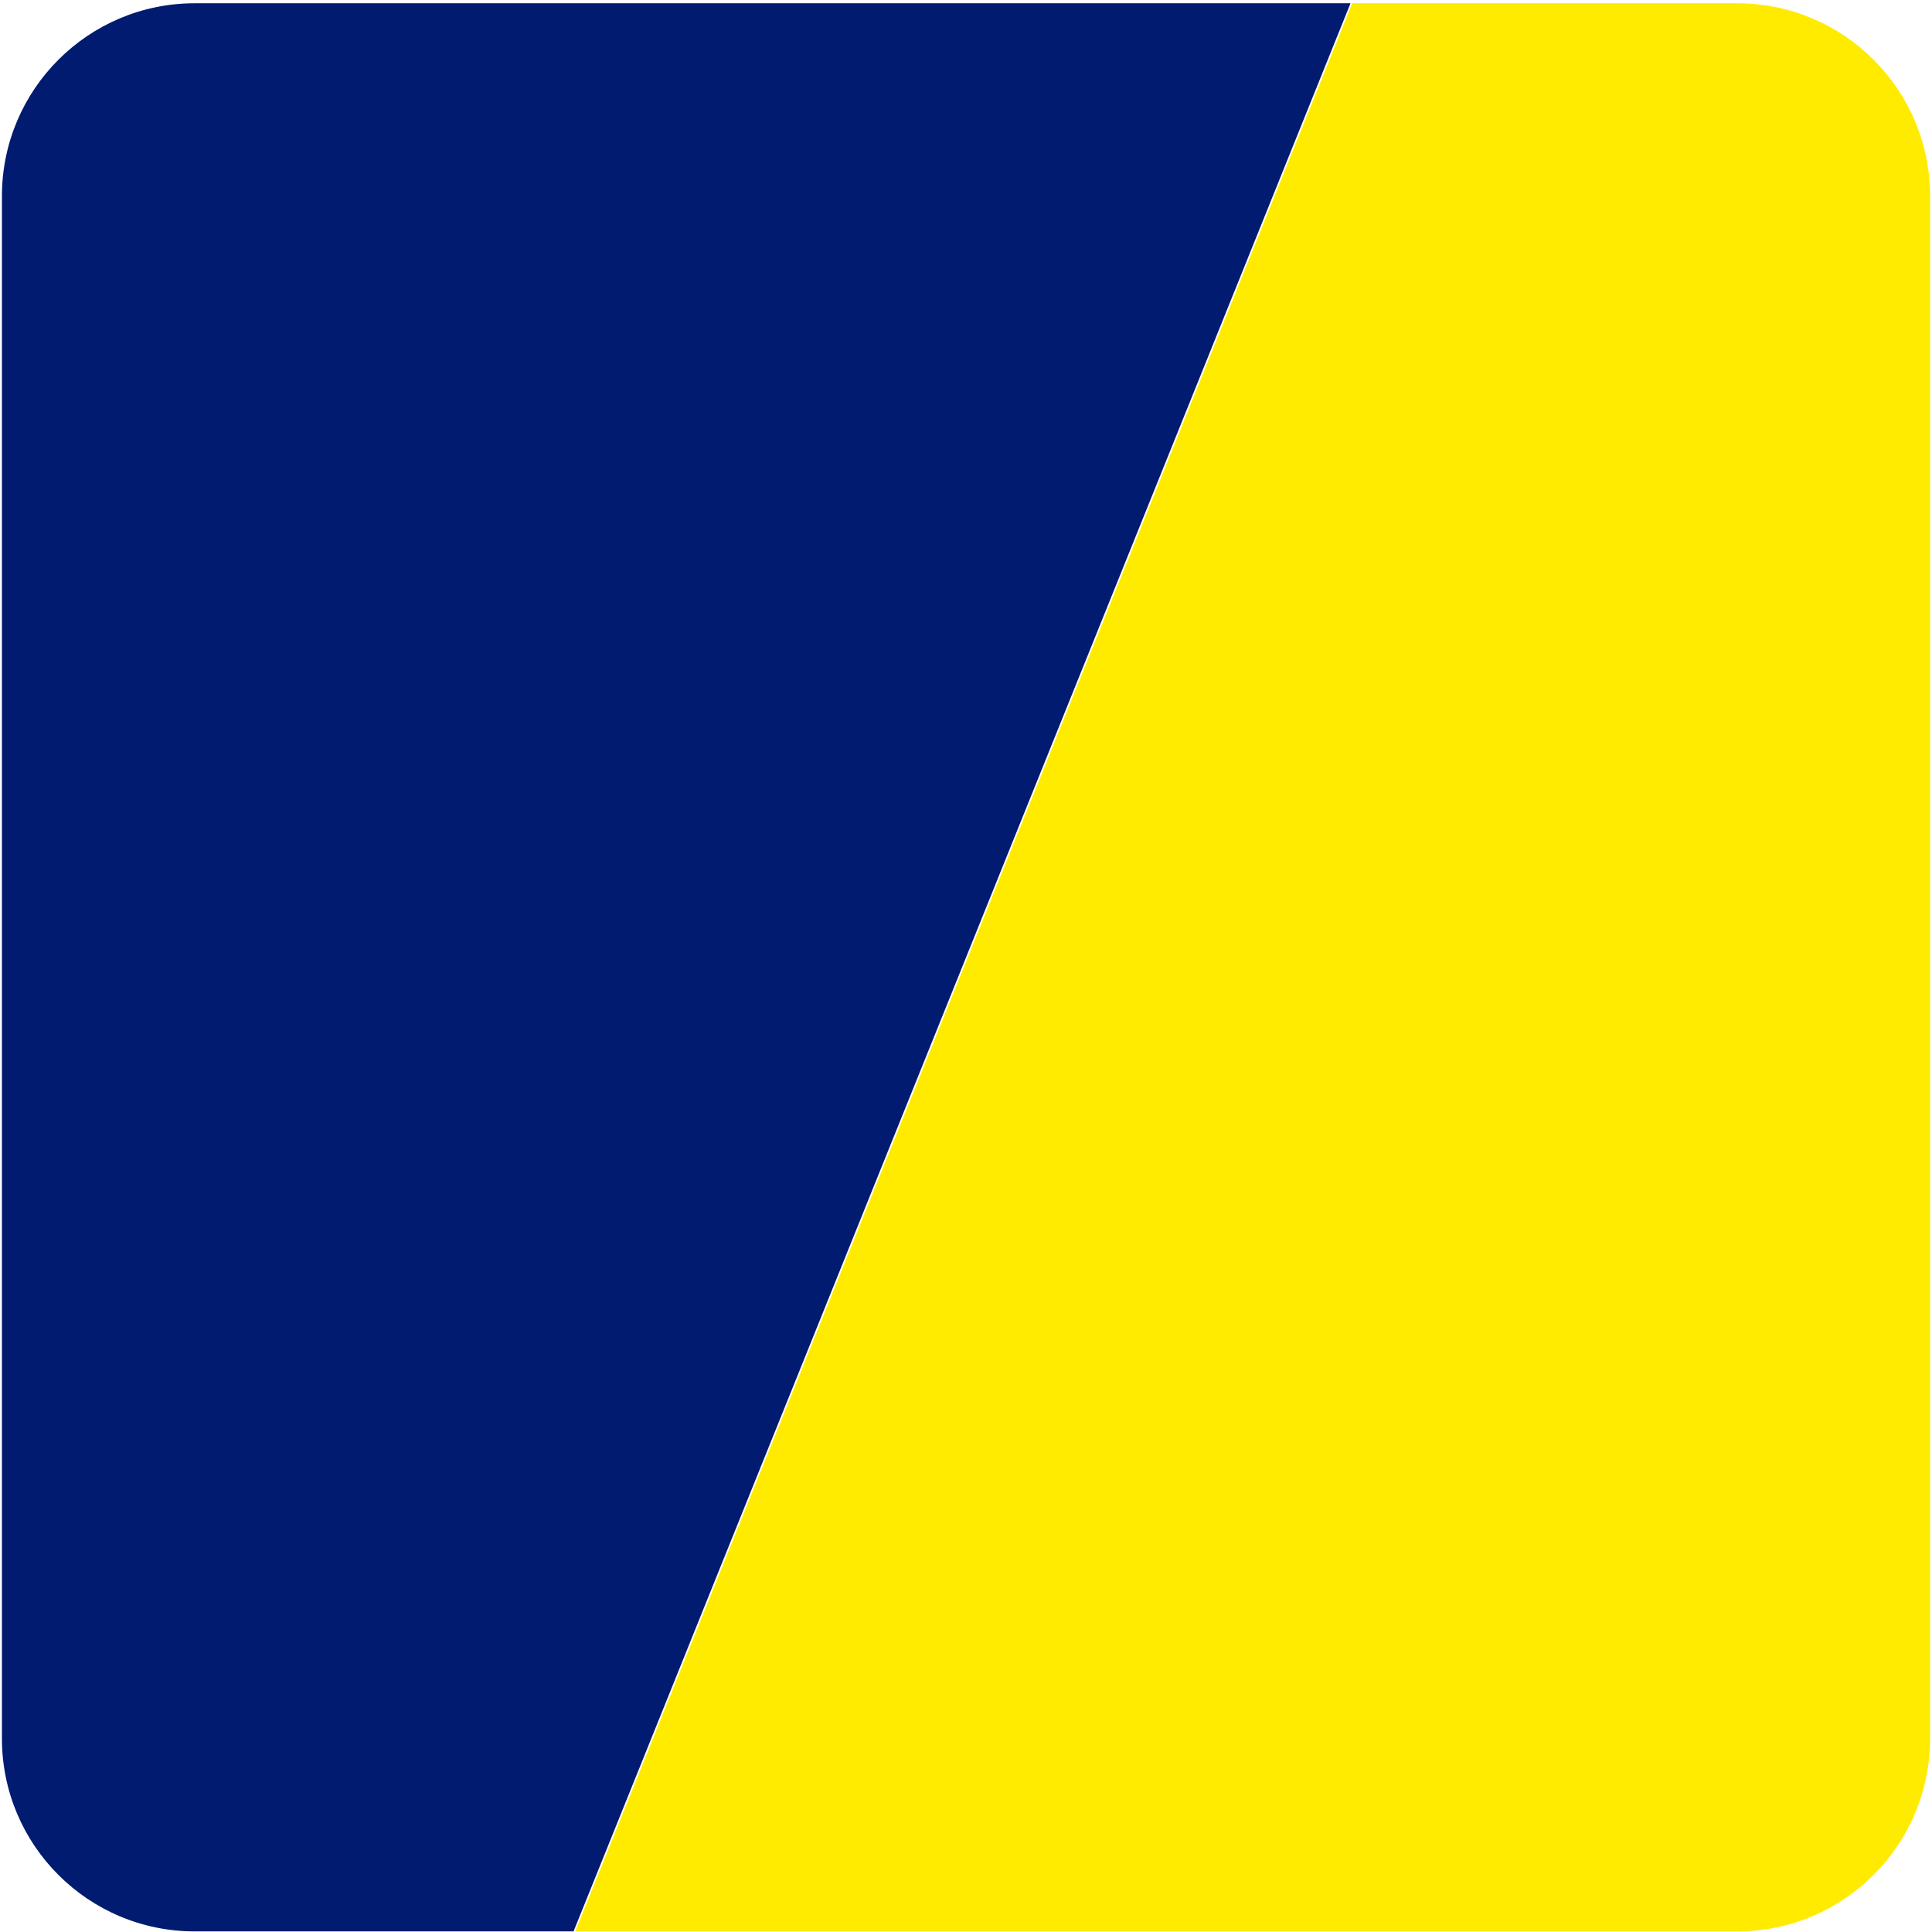
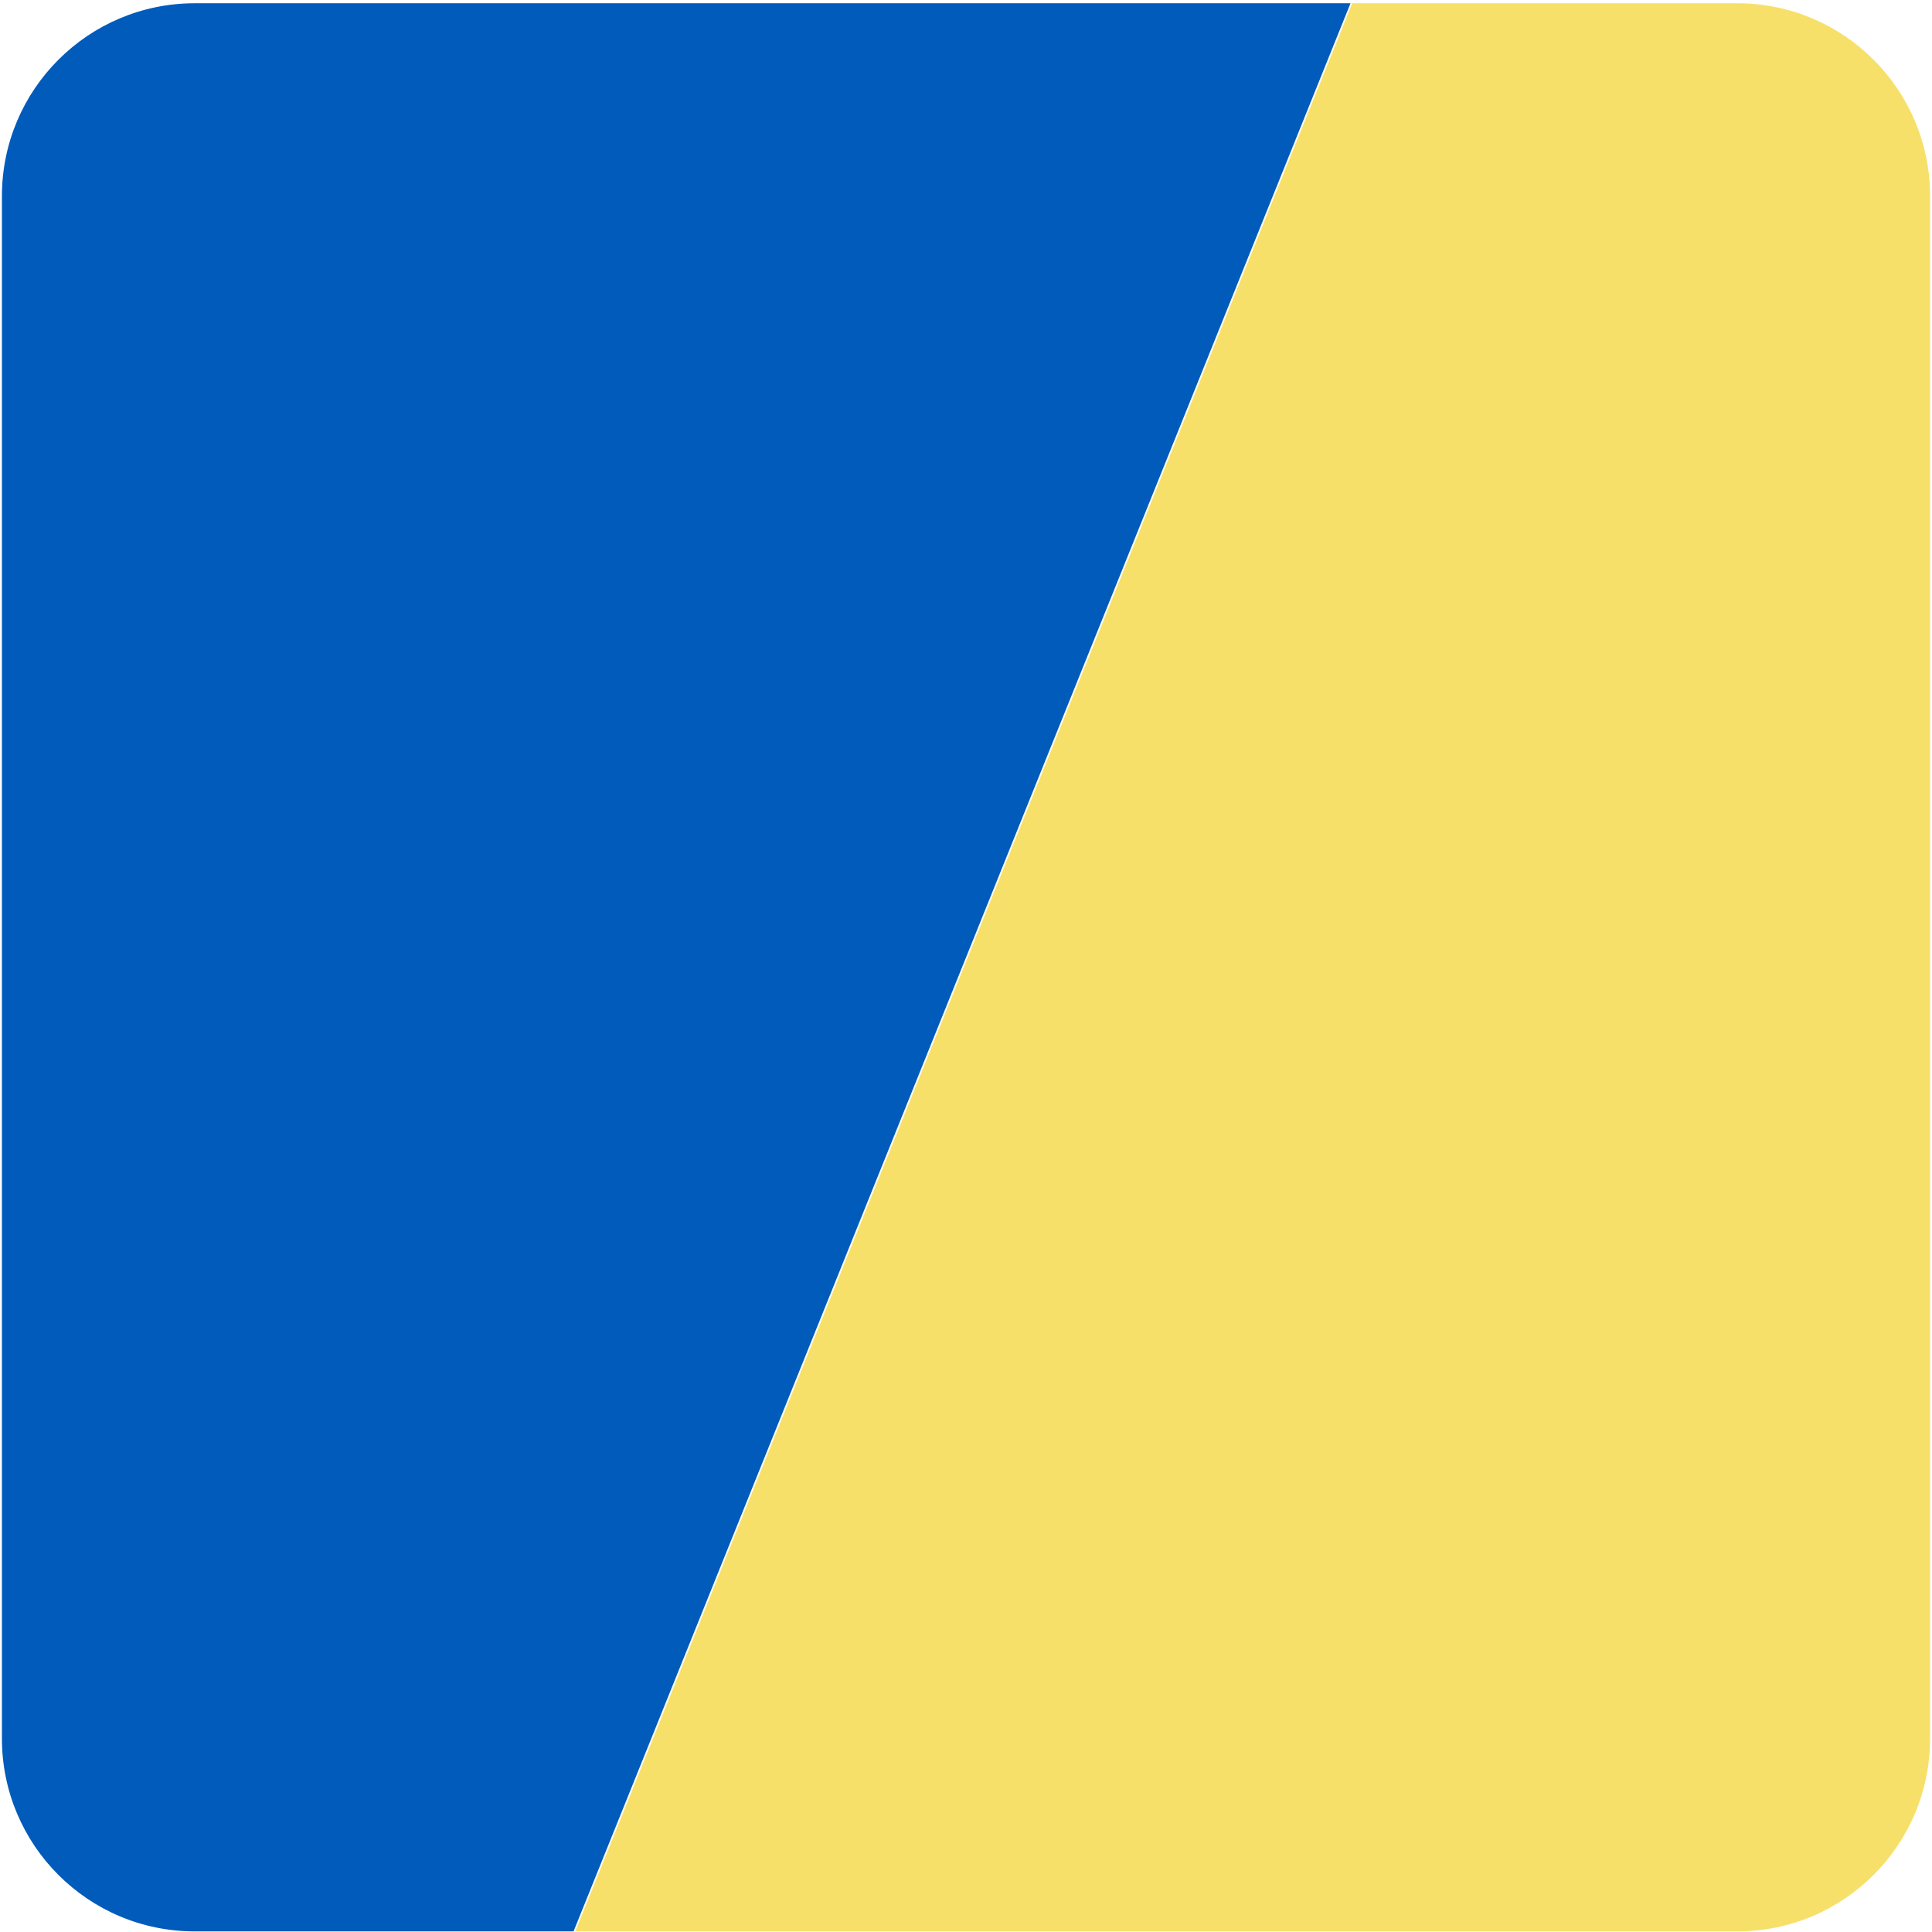
<svg xmlns="http://www.w3.org/2000/svg" width="501" height="501" viewBox="0 0 501 501">
  <g fill="none" transform="translate(.5 .845)">
-     <path fill="#001B70" d="M50.002,0 L349.711,0 L349.711,0 L148.23,500 L50.002,500 C22.387,500 0,477.614 0,450 L0,50 C0,22.386 22.387,0 50.002,0 Z" />
-     <path fill="#FFEB00" d="M198.675,0 L500,0 L500,0 L298.519,500 L198.675,500 C171.06,500 148.673,477.614 148.673,450 L148.673,50 C148.673,22.386 171.06,0 198.675,0 Z" transform="rotate(180 324.337 250)" />
+     <path fill="#005bbb" d="M50.002,0 L349.711,0 L349.711,0 L148.23,500 L50.002,500 C22.387,500 0,477.614 0,450 L0,50 C0,22.386 22.387,0 50.002,0 Z" />
+     <path fill="#f7e06a" d="M198.675,0 L500,0 L500,0 L298.519,500 L198.675,500 C171.06,500 148.673,477.614 148.673,450 L148.673,50 C148.673,22.386 171.06,0 198.675,0 Z" transform="rotate(180 324.337 250)" />
  </g>
</svg>
